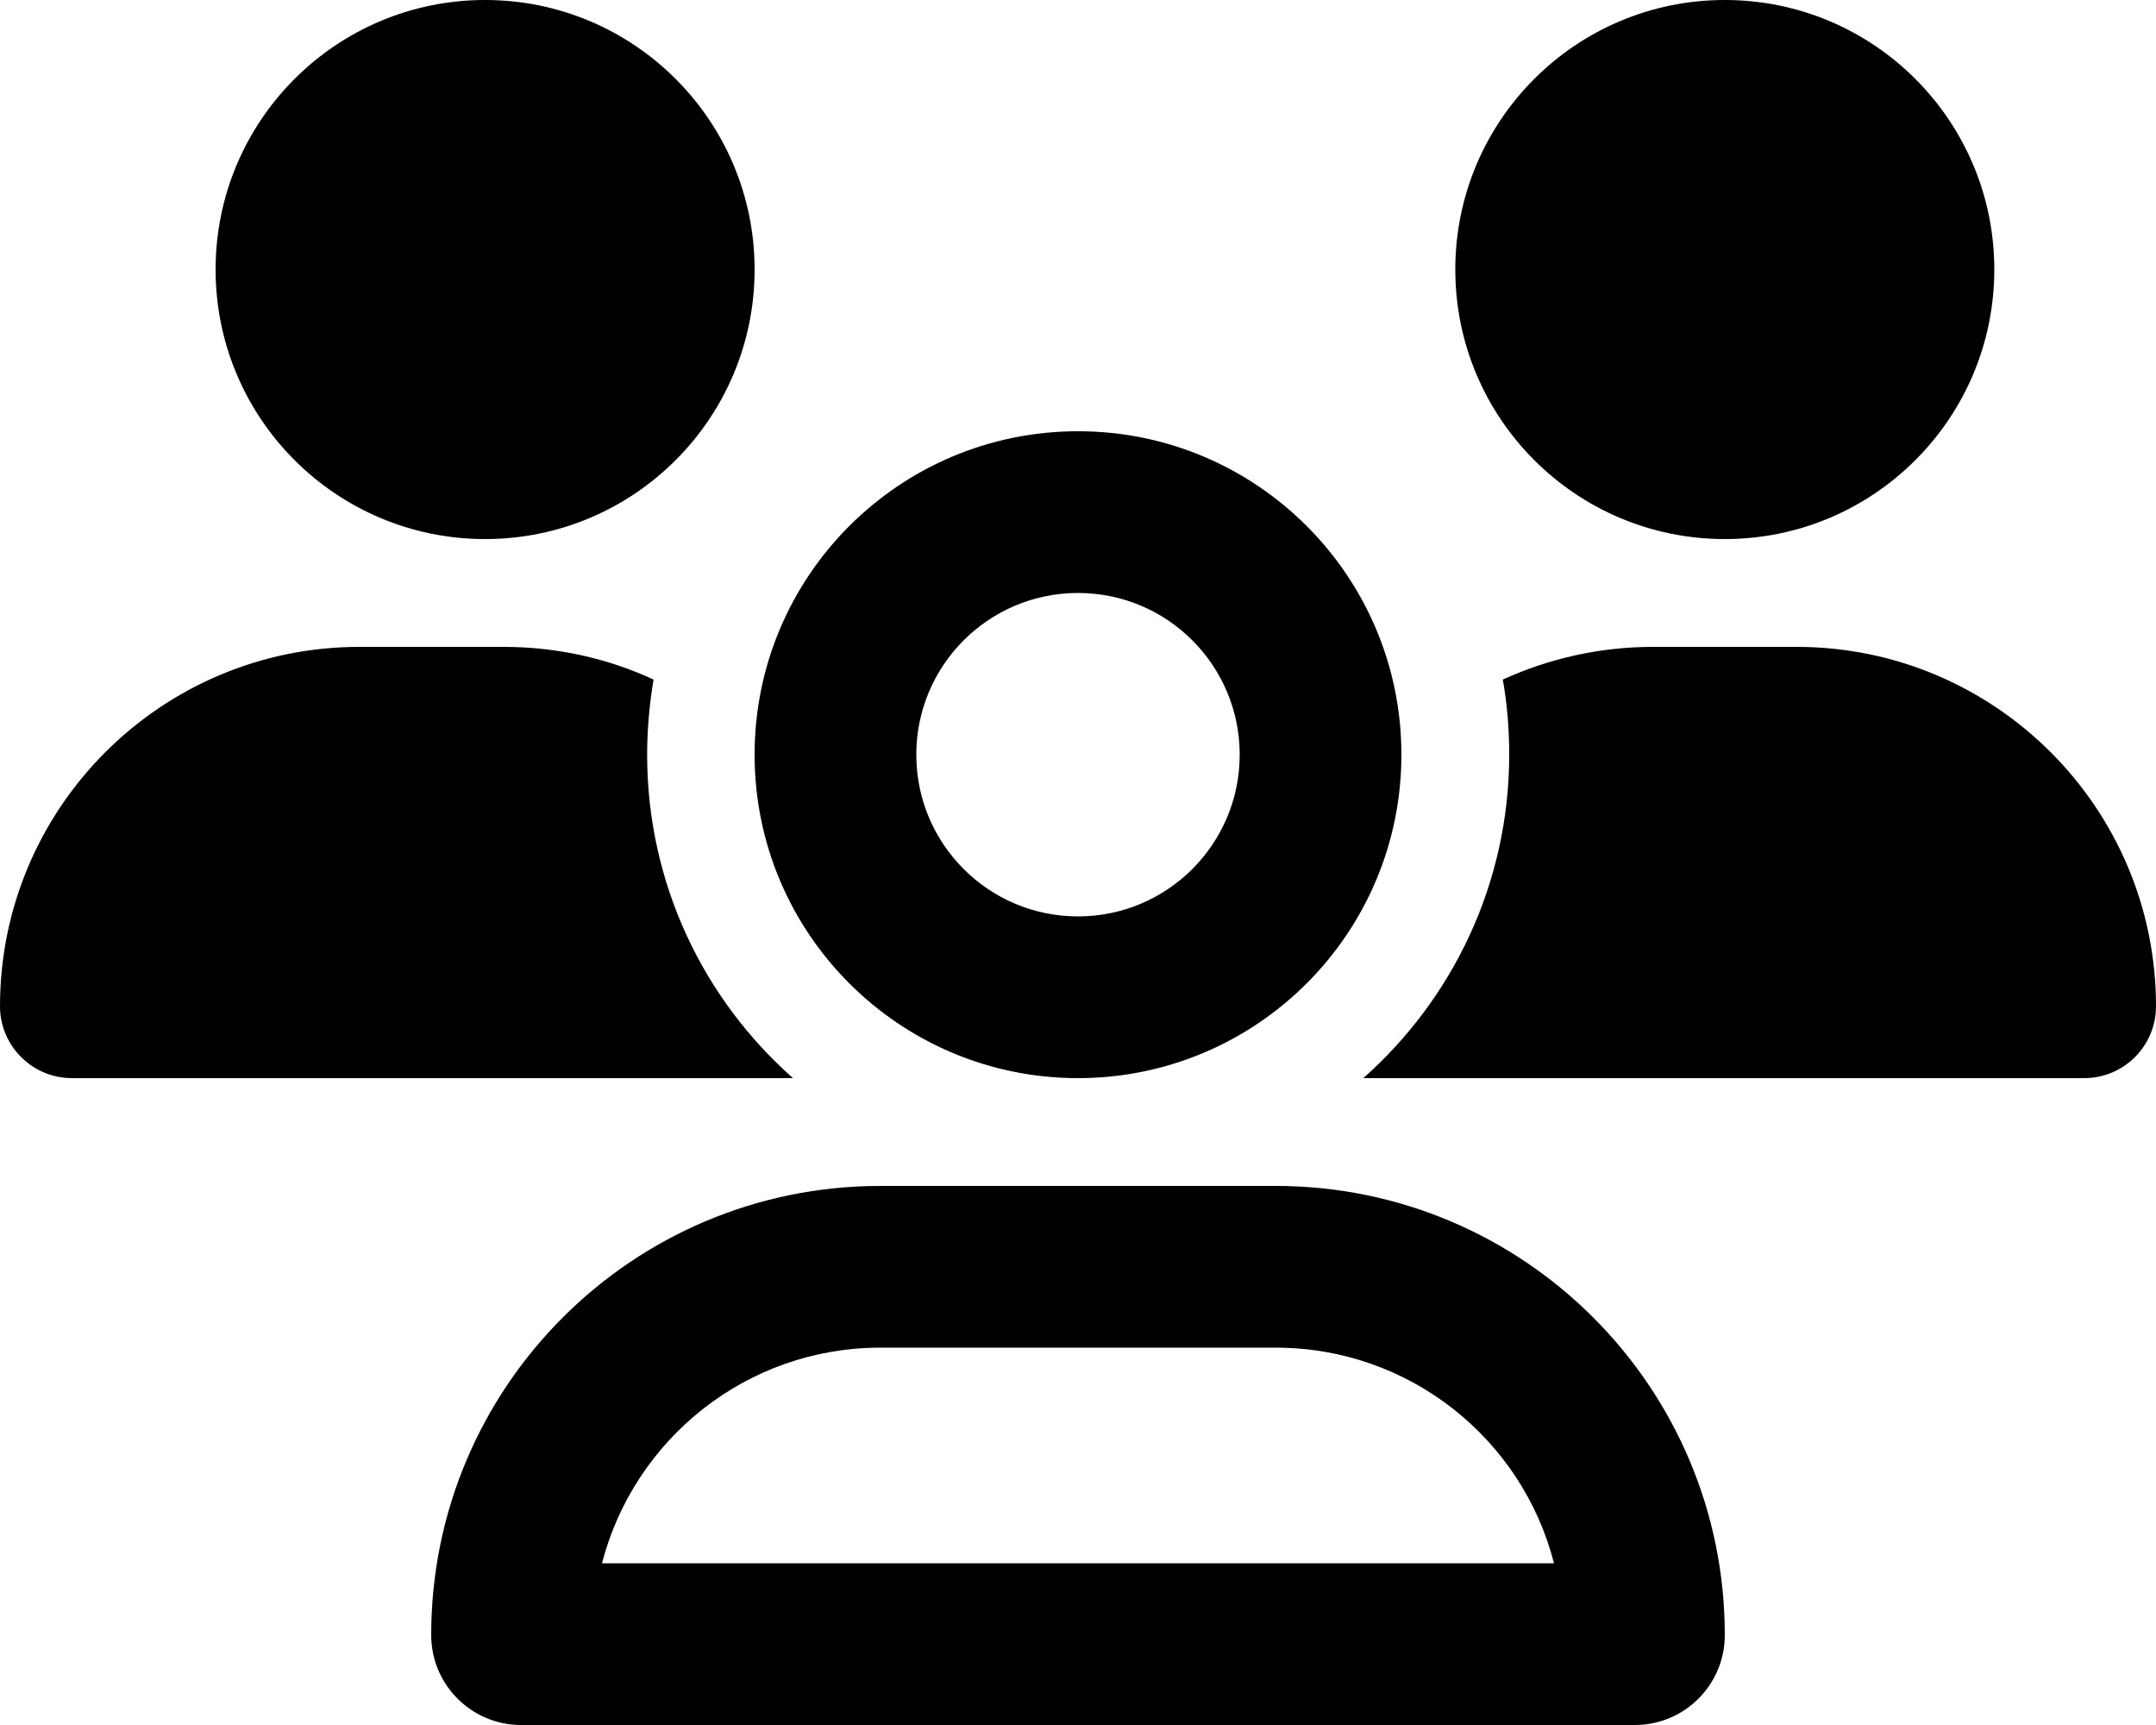
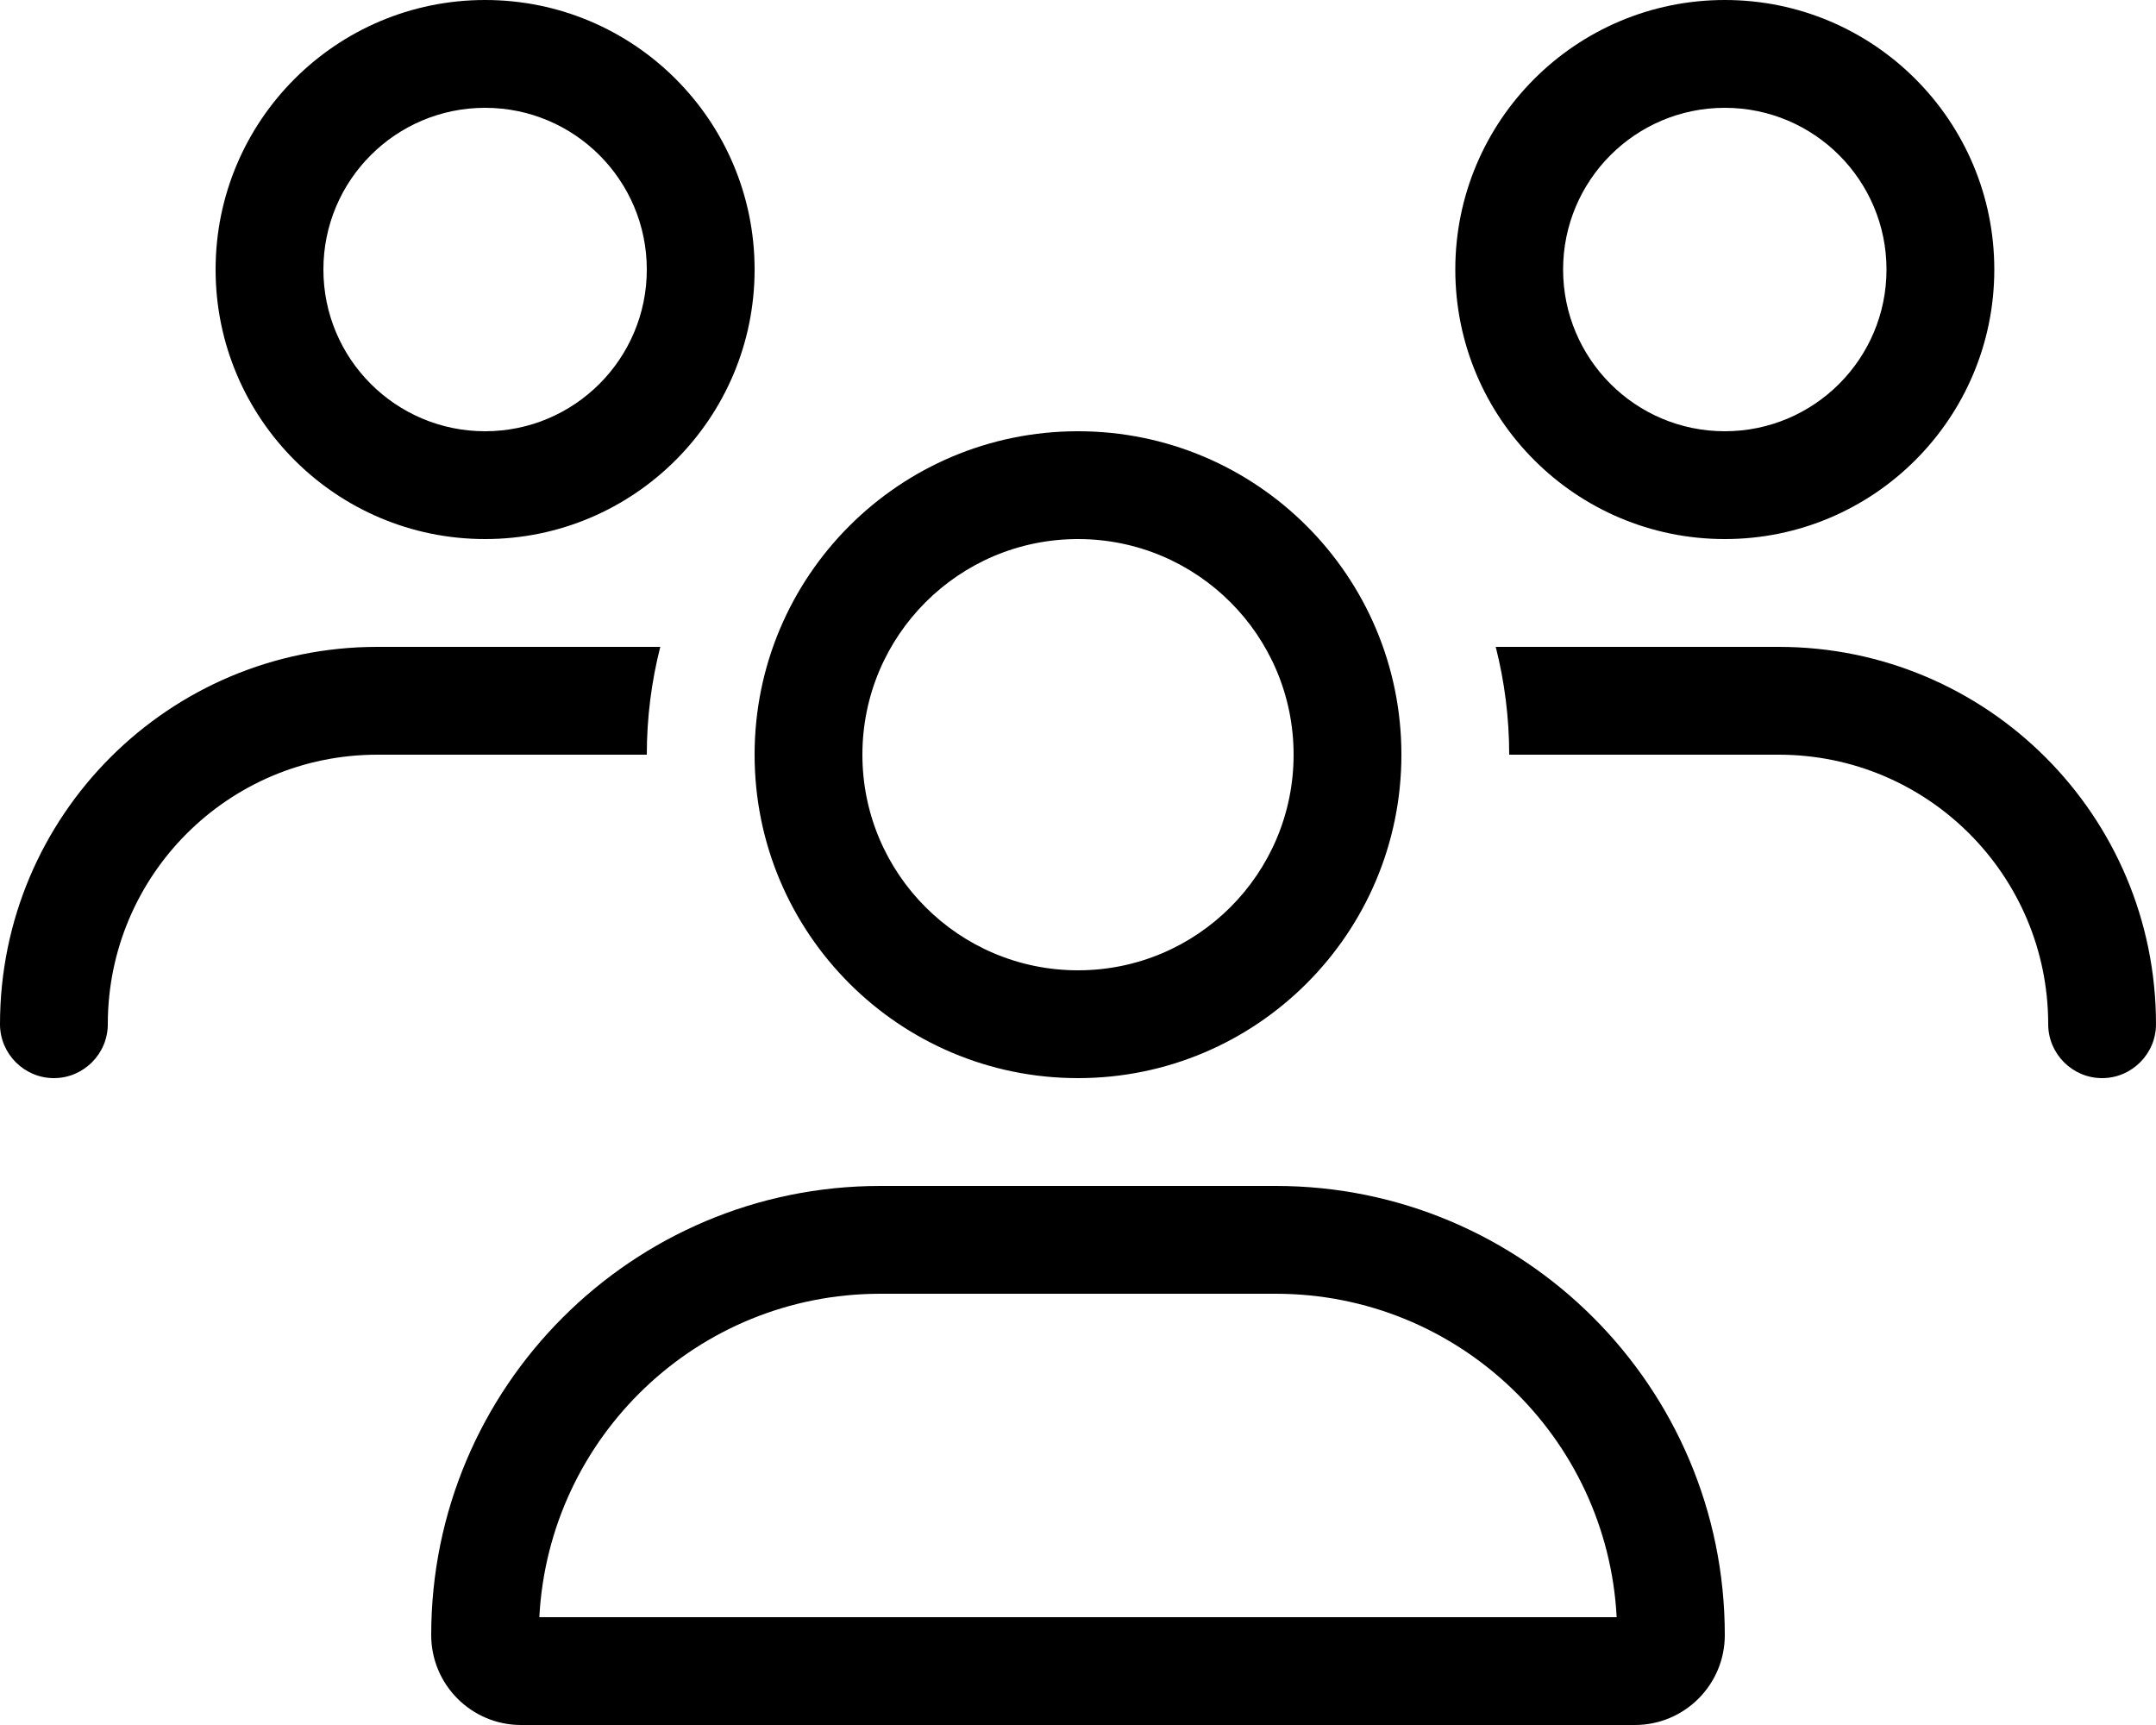
<svg xmlns="http://www.w3.org/2000/svg" viewBox="0 0 640 512">
-   <path d="M144 160A80 80 0 1 0 144 0a80 80 0 1 0 0 160zm368 0A80 80 0 1 0 512 0a80 80 0 1 0 0 160zM0 298.7C0 310.4 9.6 320 21.3 320H234.7c.2 0 .4 0 .7 0c-26.6-23.5-43.3-57.8-43.3-96c0-7.6 .7-15 1.9-22.3c-13.6-6.3-28.7-9.7-44.6-9.7H106.7C47.8 192 0 239.8 0 298.7zM405.3 320H618.7c11.8 0 21.3-9.6 21.3-21.3C640 239.8 592.2 192 533.3 192H490.7c-15.9 0-31 3.5-44.6 9.7c1.3 7.2 1.9 14.7 1.9 22.3c0 38.2-16.8 72.5-43.3 96c.2 0 .4 0 .7 0zM320 176a48 48 0 1 1 0 96 48 48 0 1 1 0-96zm0 144a96 96 0 1 0 0-192 96 96 0 1 0 0 192zm-58.7 80H378.7c39.8 0 73.2 27.2 82.6 64H178.7c9.5-36.8 42.9-64 82.6-64zm0-48C187.7 352 128 411.7 128 485.3c0 14.7 11.9 26.7 26.7 26.7H485.3c14.7 0 26.7-11.9 26.7-26.7C512 411.7 452.3 352 378.7 352H261.3z" />
+   <path d="M96 80a48 48 0 1 1 96 0A48 48 0 1 1 96 80zm128 0A80 80 0 1 0 64 80a80 80 0 1 0 160 0zm96 80a64 64 0 1 1 0 128 64 64 0 1 1 0-128zm0 160a96 96 0 1 0 0-192 96 96 0 1 0 0 192zm-58.7 64H378.7c54.2 0 98.4 42.5 101.2 96H160.1c2.8-53.5 47-96 101.2-96zm0-32C187.7 352 128 411.7 128 485.3c0 14.7 11.9 26.7 26.7 26.7H485.3c14.7 0 26.7-11.9 26.7-26.7C512 411.7 452.3 352 378.7 352H261.3zM512 32a48 48 0 1 1 0 96 48 48 0 1 1 0-96zm0 128A80 80 0 1 0 512 0a80 80 0 1 0 0 160zm16 64c44.2 0 80 35.8 80 80c0 8.8 7.2 16 16 16s16-7.2 16-16c0-61.9-50.1-112-112-112H444c2.6 10.2 4 21 4 32h80zm-336 0c0-11 1.4-21.8 4-32H112C50.1 192 0 242.1 0 304c0 8.8 7.2 16 16 16s16-7.2 16-16c0-44.2 35.8-80 80-80h80z" />
</svg>
